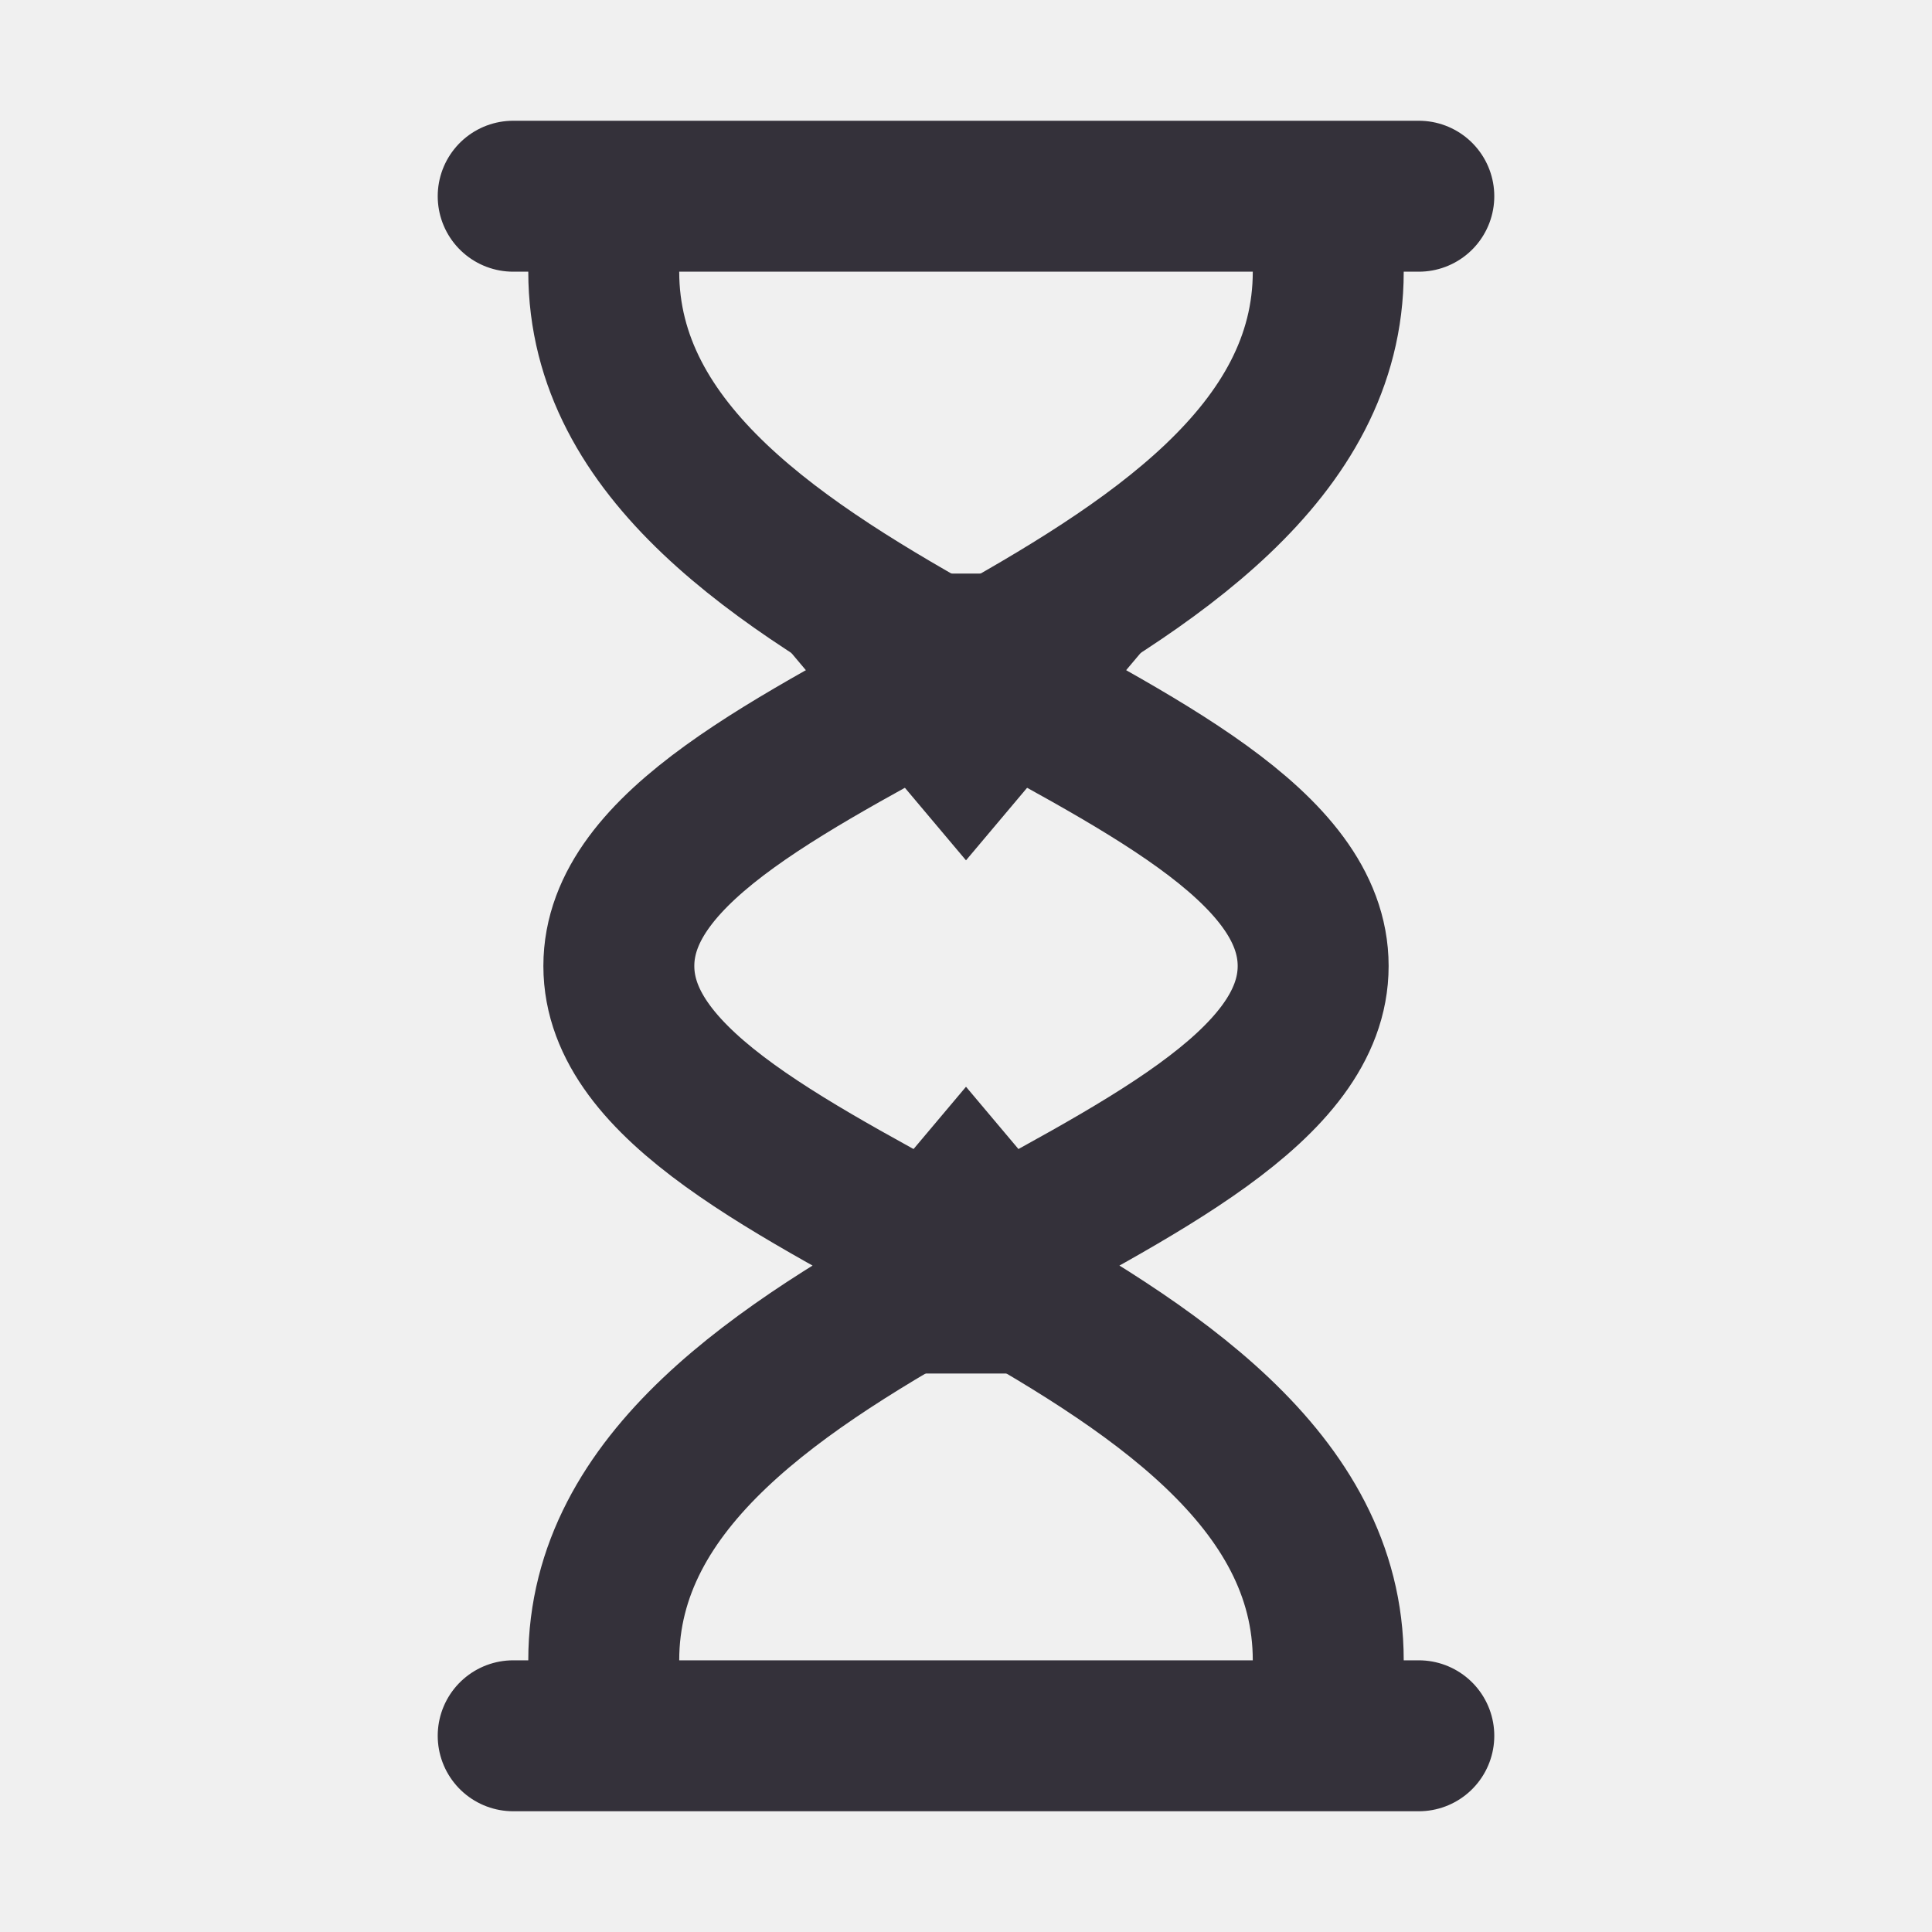
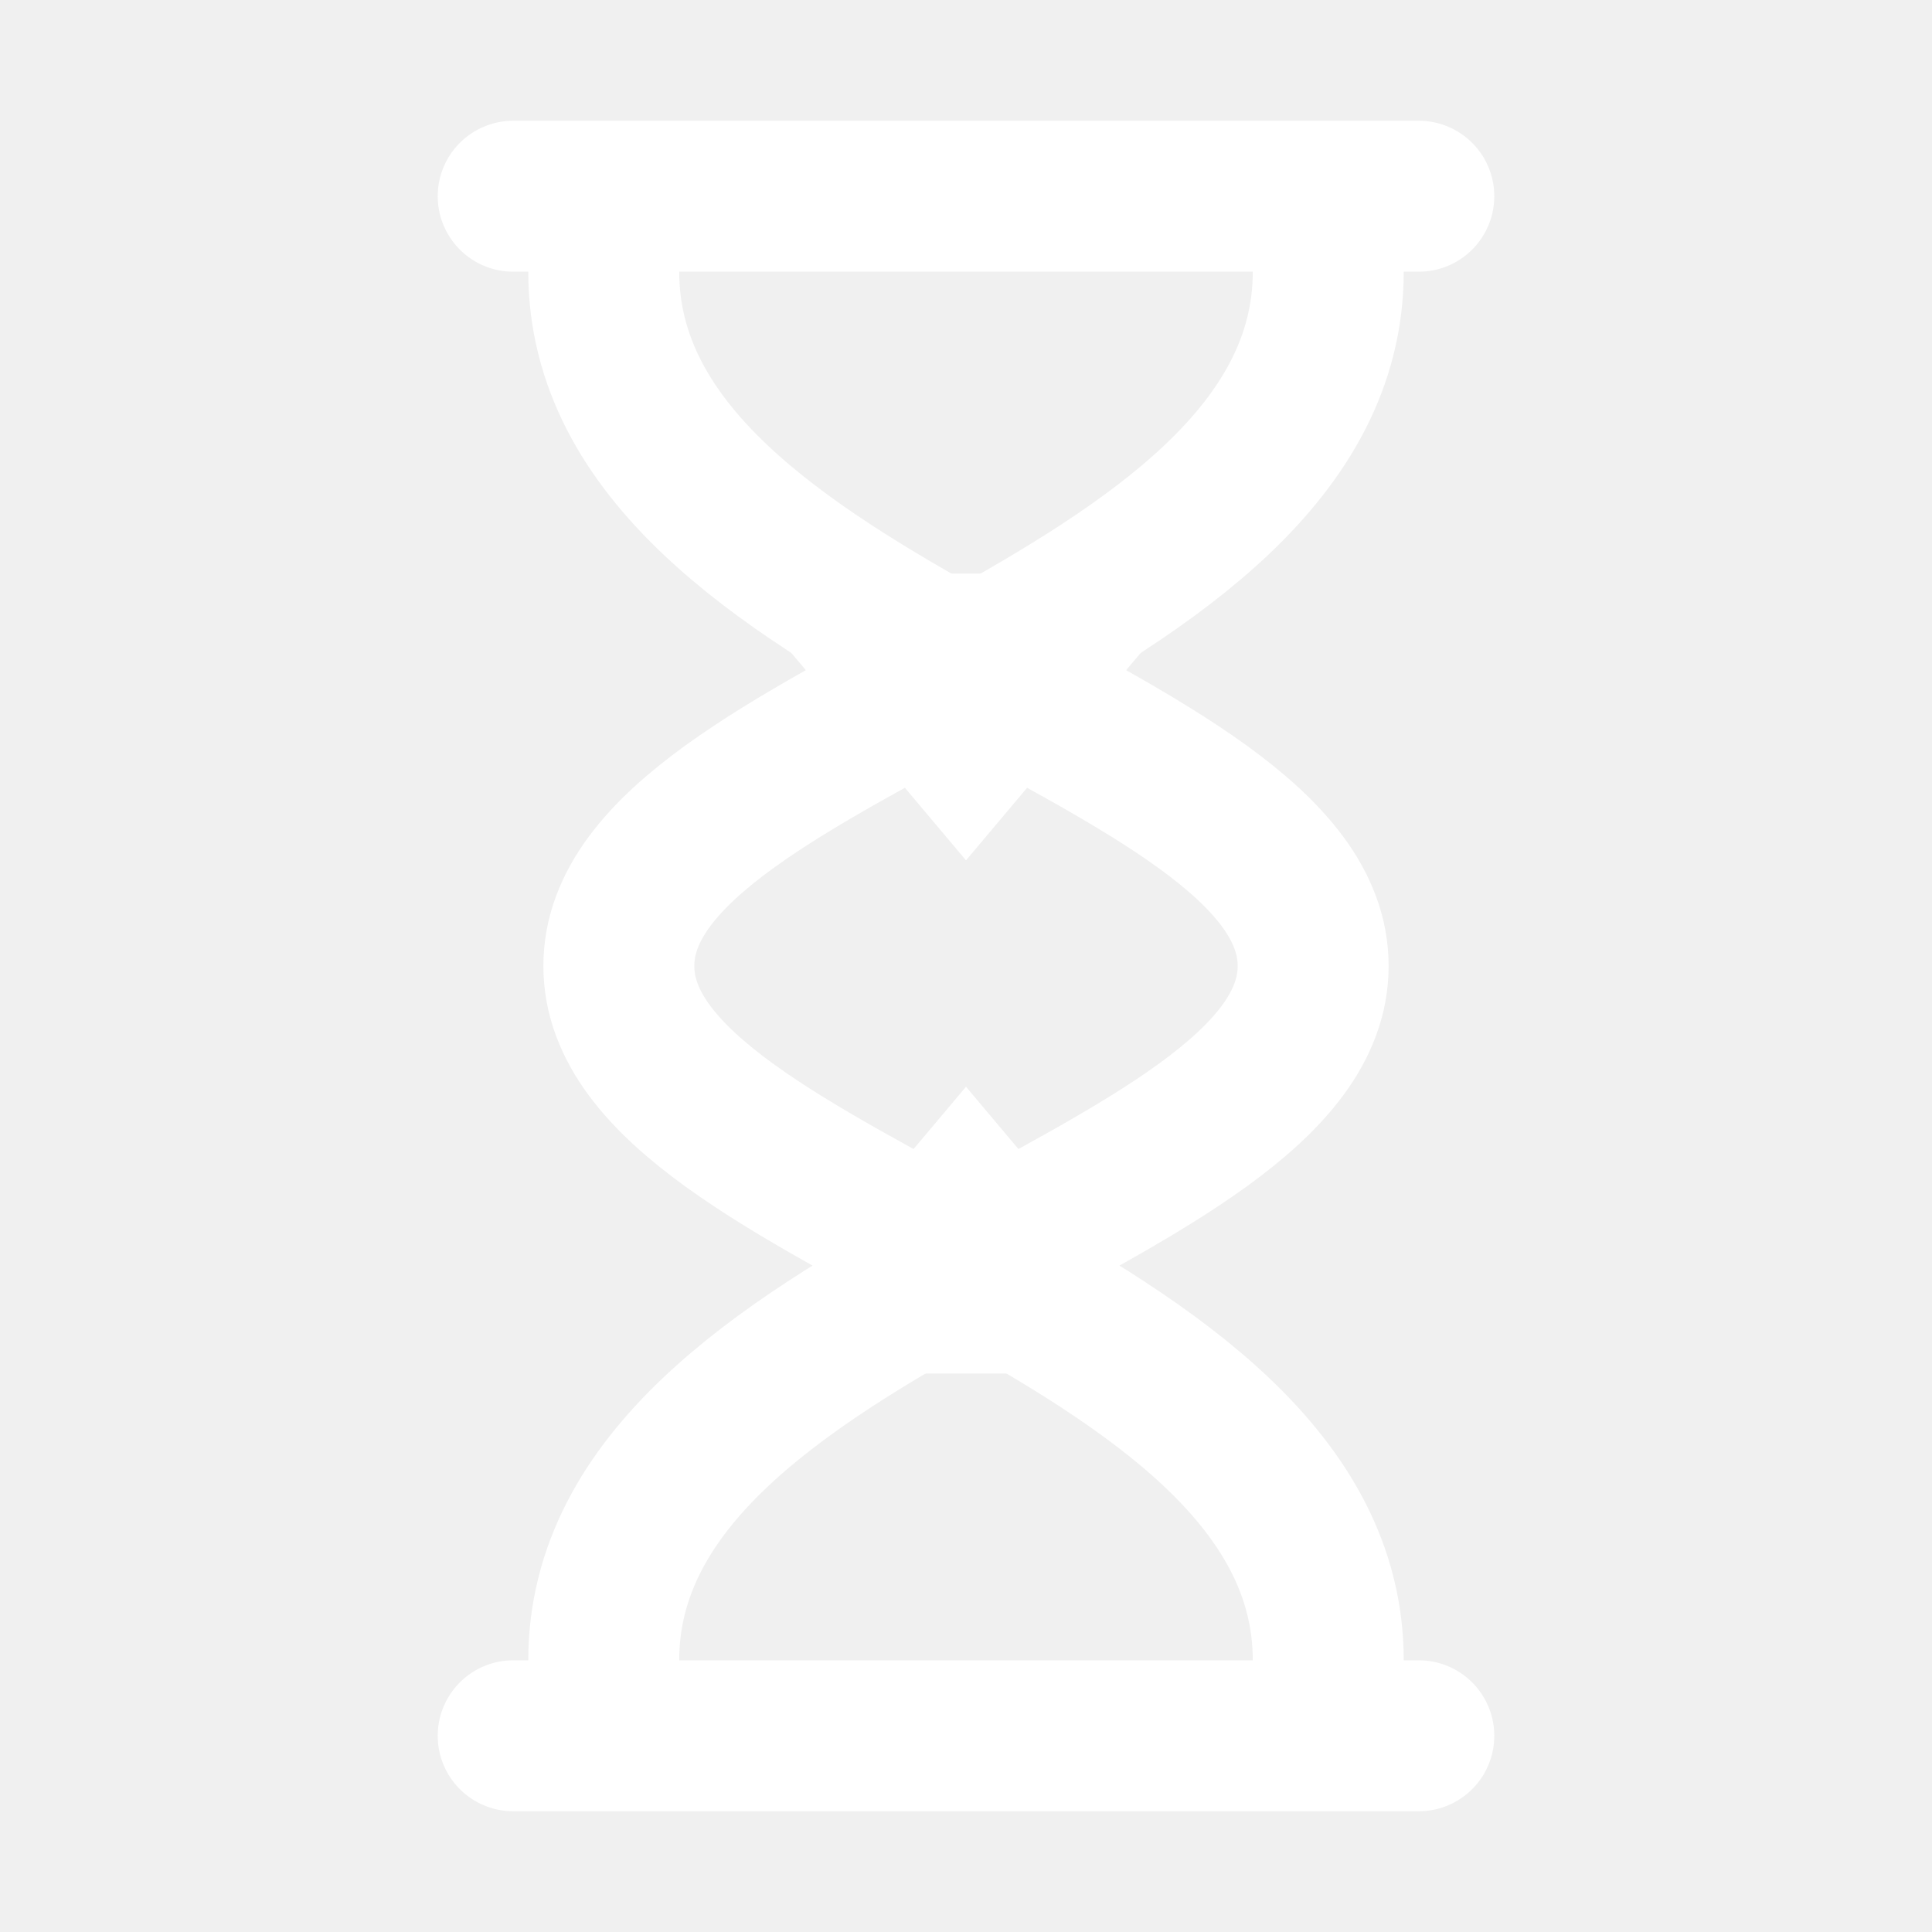
<svg xmlns="http://www.w3.org/2000/svg" viewBox="0 0 128 128">
-   <path d="M34 13H94M34 115H94M40 18C40 42 87 48 87 64S40 86 40 110M88 18C88 42 41 48 41 64S88 86 88 110" fill="none" stroke="#34313a" stroke-width="10" stroke-linecap="round" />
-   <path d="M48 38 80 38 64 57Z M48 91 80 91 64 72Z" fill="#34313a" />
+   <path d="M34 13H94M34 115H94M40 18C40 42 87 48 87 64S40 86 40 110M88 18C88 42 41 48 41 64S88 86 88 110" fill="none" stroke="#ffffff" stroke-width="10" stroke-linecap="round" />
+   <path d="M48 38 80 38 64 57Z M48 91 80 91 64 72Z" fill="#ffffff" />
</svg>
